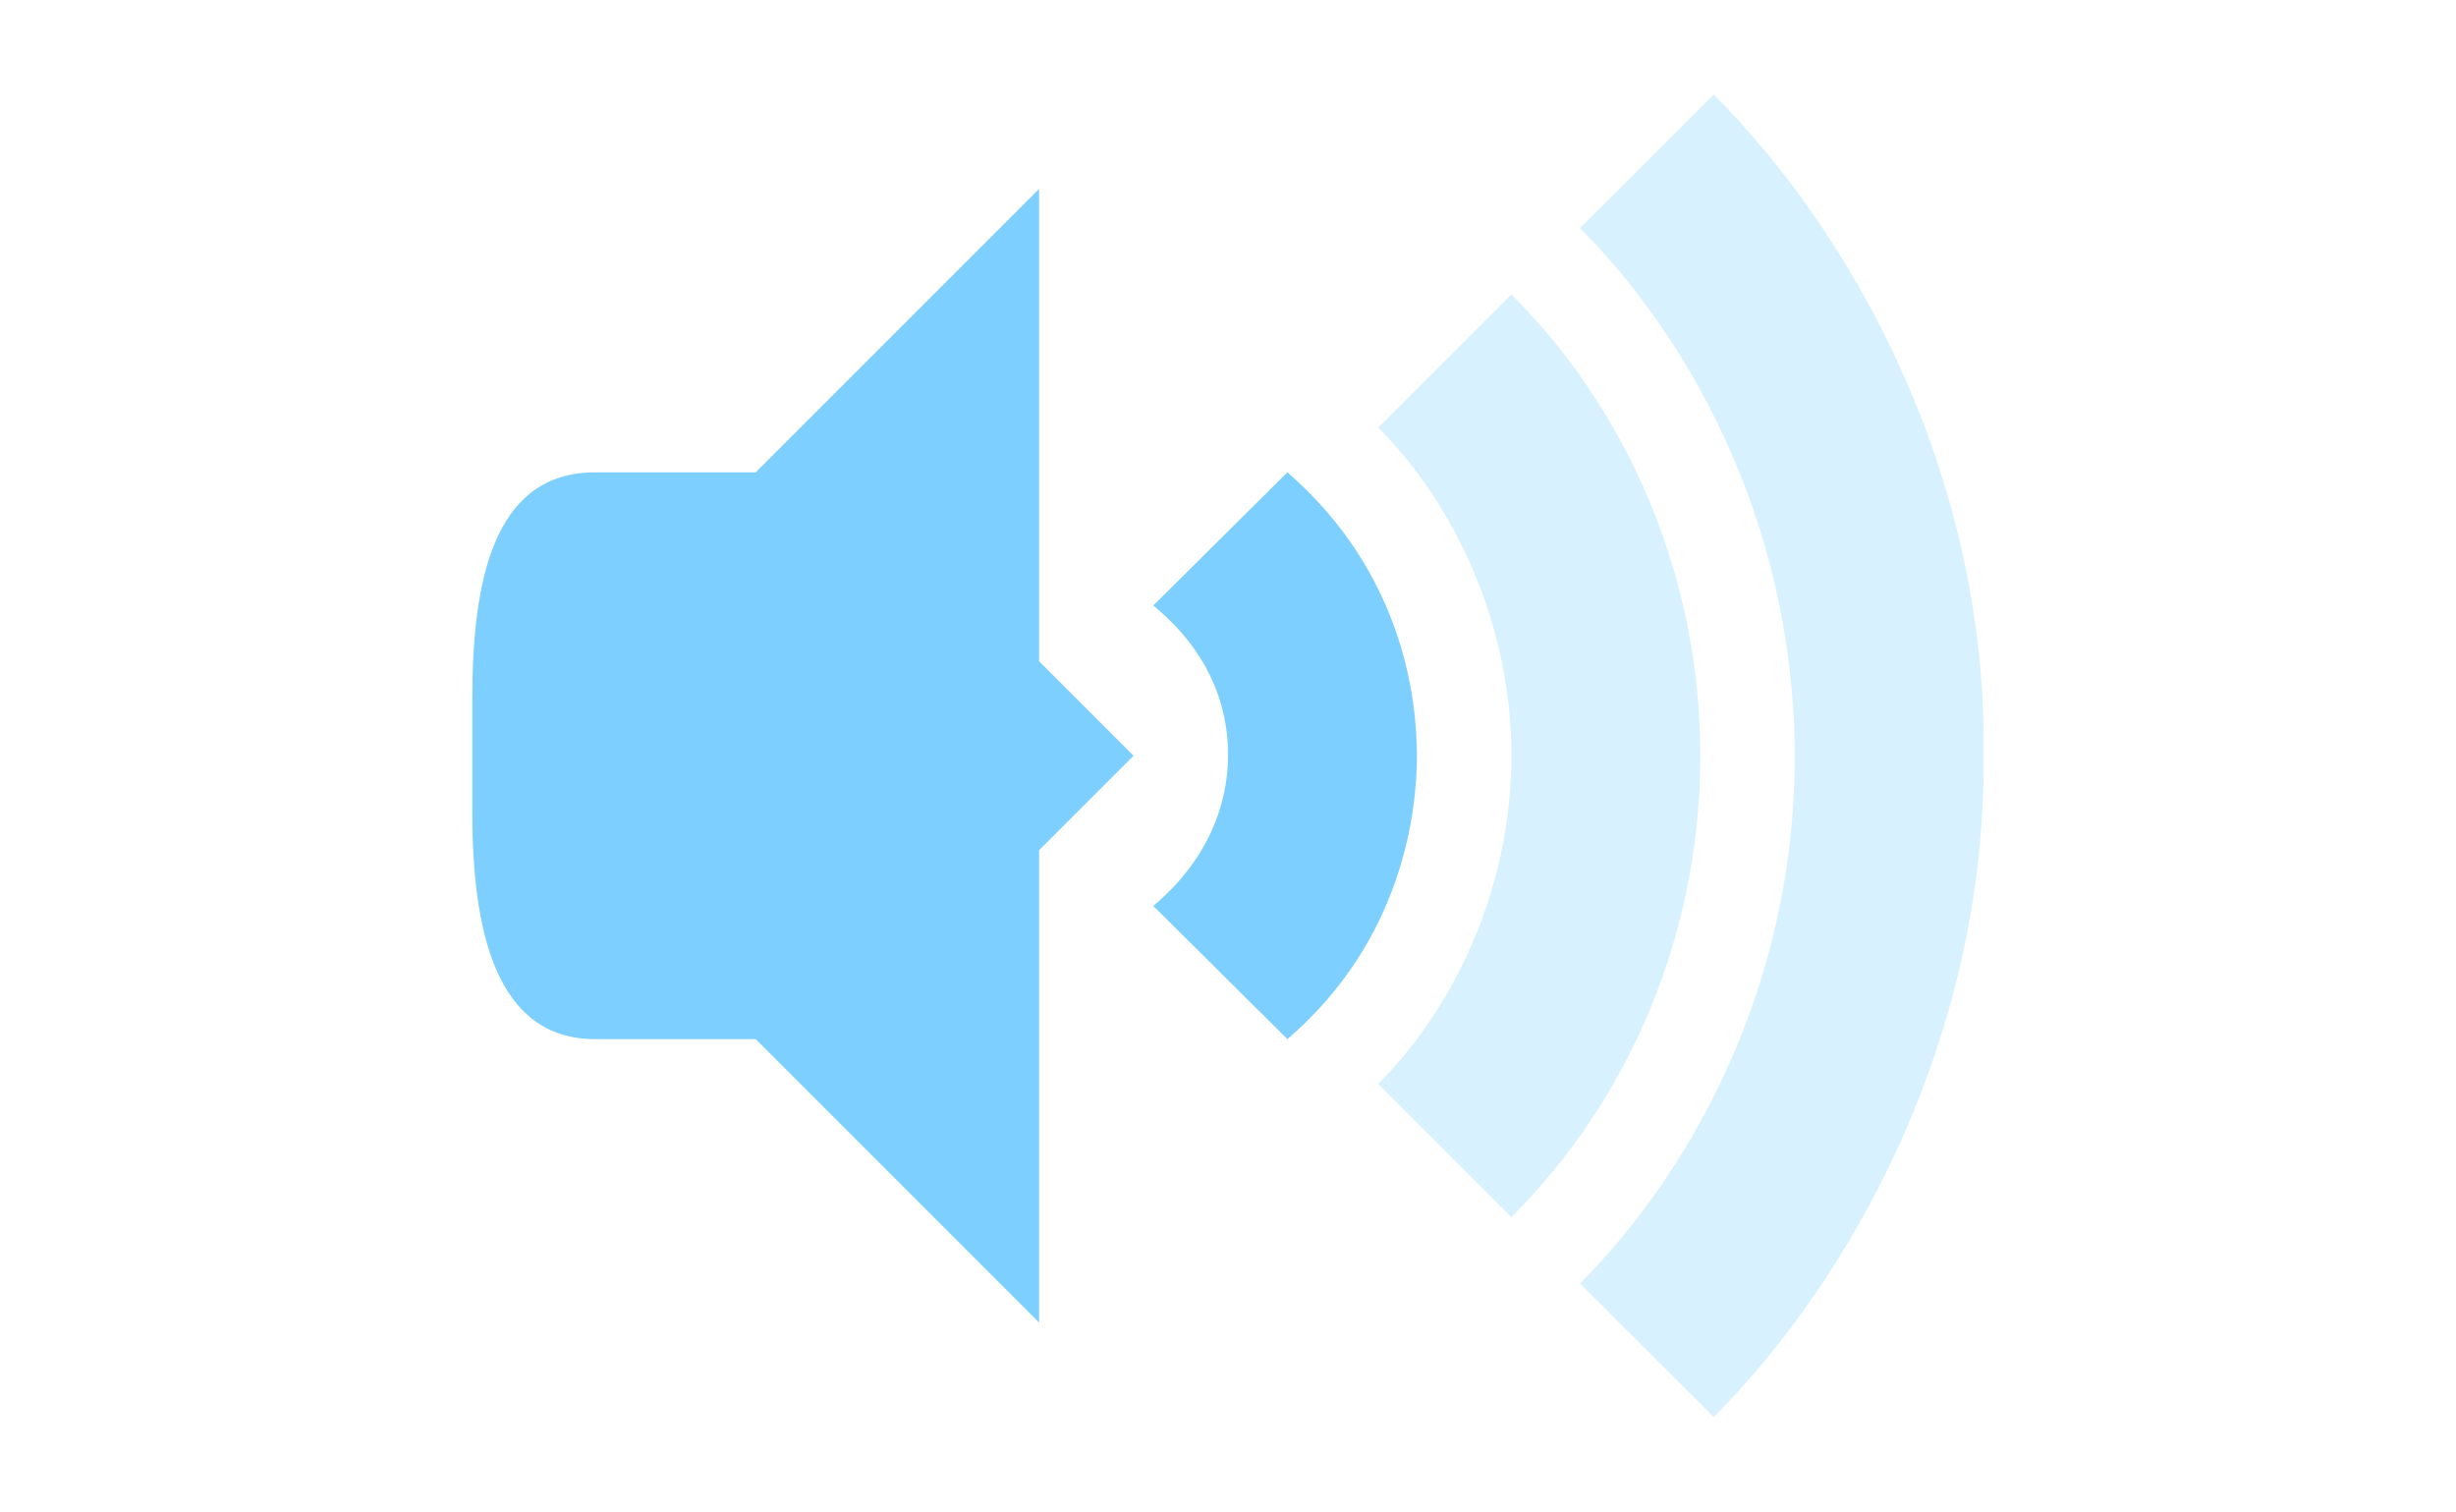
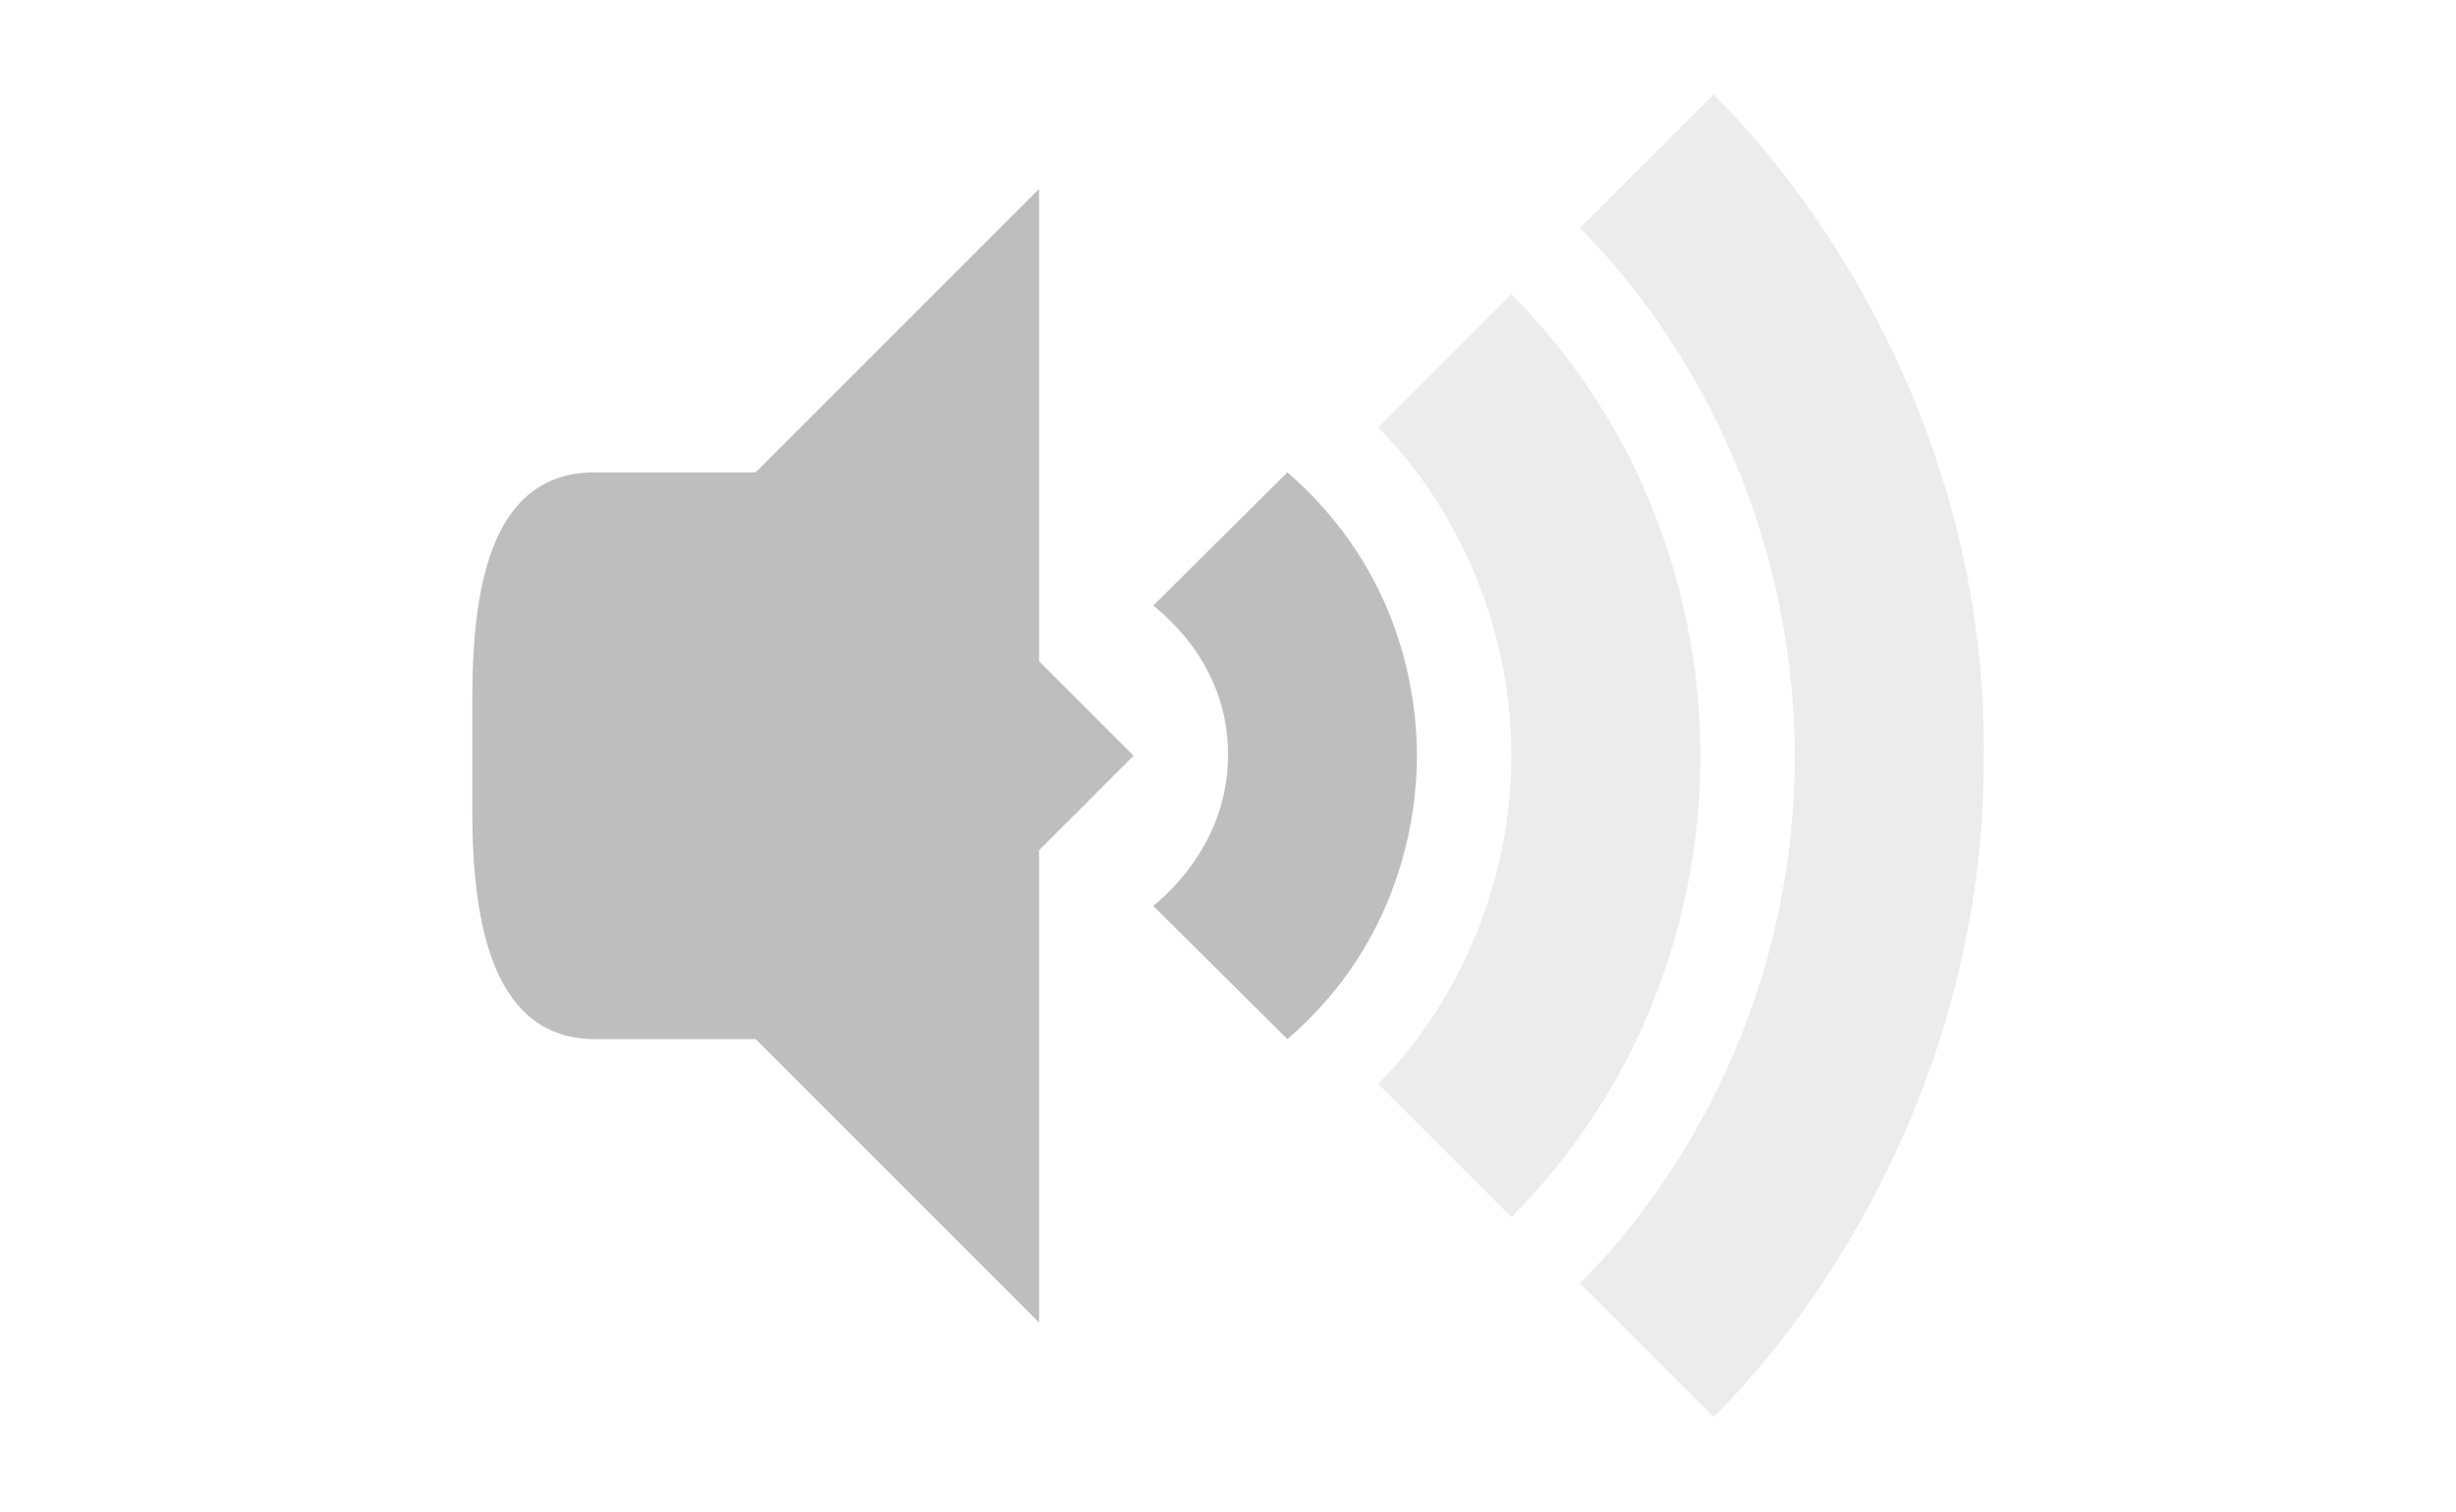
<svg xmlns="http://www.w3.org/2000/svg" width="26" viewBox="0 0 16 16" height="16" id="svg2" version="1.1">
  <defs id="defs4" />
-   <path d="M 6,2 2,6 2,10 6,14 6,9 7,8 6,7 Z" id="path18" style="fill:#7dcfff" />
-   <path d="M 1.3,5 C 0.217,5 0,6.163 0,7.4 L 0,8.6 C 0,9.837 0.243,11 1.3,11 L 3,11 3,5 Z" id="path20" style="fill:#7dcfff" />
-   <path style="opacity:0.3;fill:#7dcfff;fill-opacity:1;fill-rule:evenodd;stroke:none;stroke-width:1px;stroke-linecap:butt;stroke-linejoin:miter;stroke-opacity:1" d="M 13.141,1 11.726,2.414 C 12.808,3.496 13.99,5.447 14,8 c 0,2.551 -1.193,4.506 -2.274,5.586 L 13.141,15 C 14.596,13.545 16.019,11 16,8 16.035,5 14.595,2.454 13.141,1 Z" id="path4508" />
-   <path style="opacity:0.3;fill:#7dcfff;fill-opacity:1;fill-rule:evenodd;stroke:none;stroke-width:1px;stroke-linecap:butt;stroke-linejoin:miter;stroke-opacity:1" d="M 11,3.116 9.59,4.526 C 10.372,5.309 11,6.569 11,8 11,9.431 10.373,10.691 9.59,11.474 L 11,12.884 C 12.276,11.608 13,9.854 13,8 13,6.154 12.273,4.389 11,3.116 Z" id="path4529" />
-   <path style="opacity:1;fill:#7dcfff;fill-opacity:1;fill-rule:evenodd;stroke:none;stroke-width:1px;stroke-linecap:butt;stroke-linejoin:miter;stroke-opacity:1" d="M 8.629,5 7.209,6.41 C 8,7.056 8,7.806 8,8 8,8.193 7.982,8.941 7.209,9.59 L 8.629,11 C 9.847,9.953 10,8.598 10,8 10,7.4 9.854,6.063 8.629,5 Z" id="path4569" />
+   <path d="M 6,2 2,6 2,10 6,14 6,9 7,8 6,7 Z" id="path18" style="fill:#bebebe" />
+   <path d="M 1.3,5 C 0.217,5 0,6.163 0,7.4 L 0,8.6 C 0,9.837 0.243,11 1.3,11 L 3,11 3,5 Z" id="path20" style="fill:#bebebe" />
+   <path style="opacity:0.3;fill:#bebebe;fill-opacity:1;fill-rule:evenodd;stroke:none;stroke-width:1px;stroke-linecap:butt;stroke-linejoin:miter;stroke-opacity:1" d="M 13.141,1 11.726,2.414 C 12.808,3.496 13.99,5.447 14,8 c 0,2.551 -1.193,4.506 -2.274,5.586 L 13.141,15 C 14.596,13.545 16.019,11 16,8 16.035,5 14.595,2.454 13.141,1 Z" id="path4508" />
+   <path style="opacity:0.3;fill:#bebebe;fill-opacity:1;fill-rule:evenodd;stroke:none;stroke-width:1px;stroke-linecap:butt;stroke-linejoin:miter;stroke-opacity:1" d="M 11,3.116 9.59,4.526 C 10.372,5.309 11,6.569 11,8 11,9.431 10.373,10.691 9.59,11.474 L 11,12.884 C 12.276,11.608 13,9.854 13,8 13,6.154 12.273,4.389 11,3.116 Z" id="path4529" />
+   <path style="opacity:1;fill:#bebebe;fill-opacity:1;fill-rule:evenodd;stroke:none;stroke-width:1px;stroke-linecap:butt;stroke-linejoin:miter;stroke-opacity:1" d="M 8.629,5 7.209,6.41 C 8,7.056 8,7.806 8,8 8,8.193 7.982,8.941 7.209,9.59 L 8.629,11 C 9.847,9.953 10,8.598 10,8 10,7.4 9.854,6.063 8.629,5 Z" id="path4569" />
</svg>
